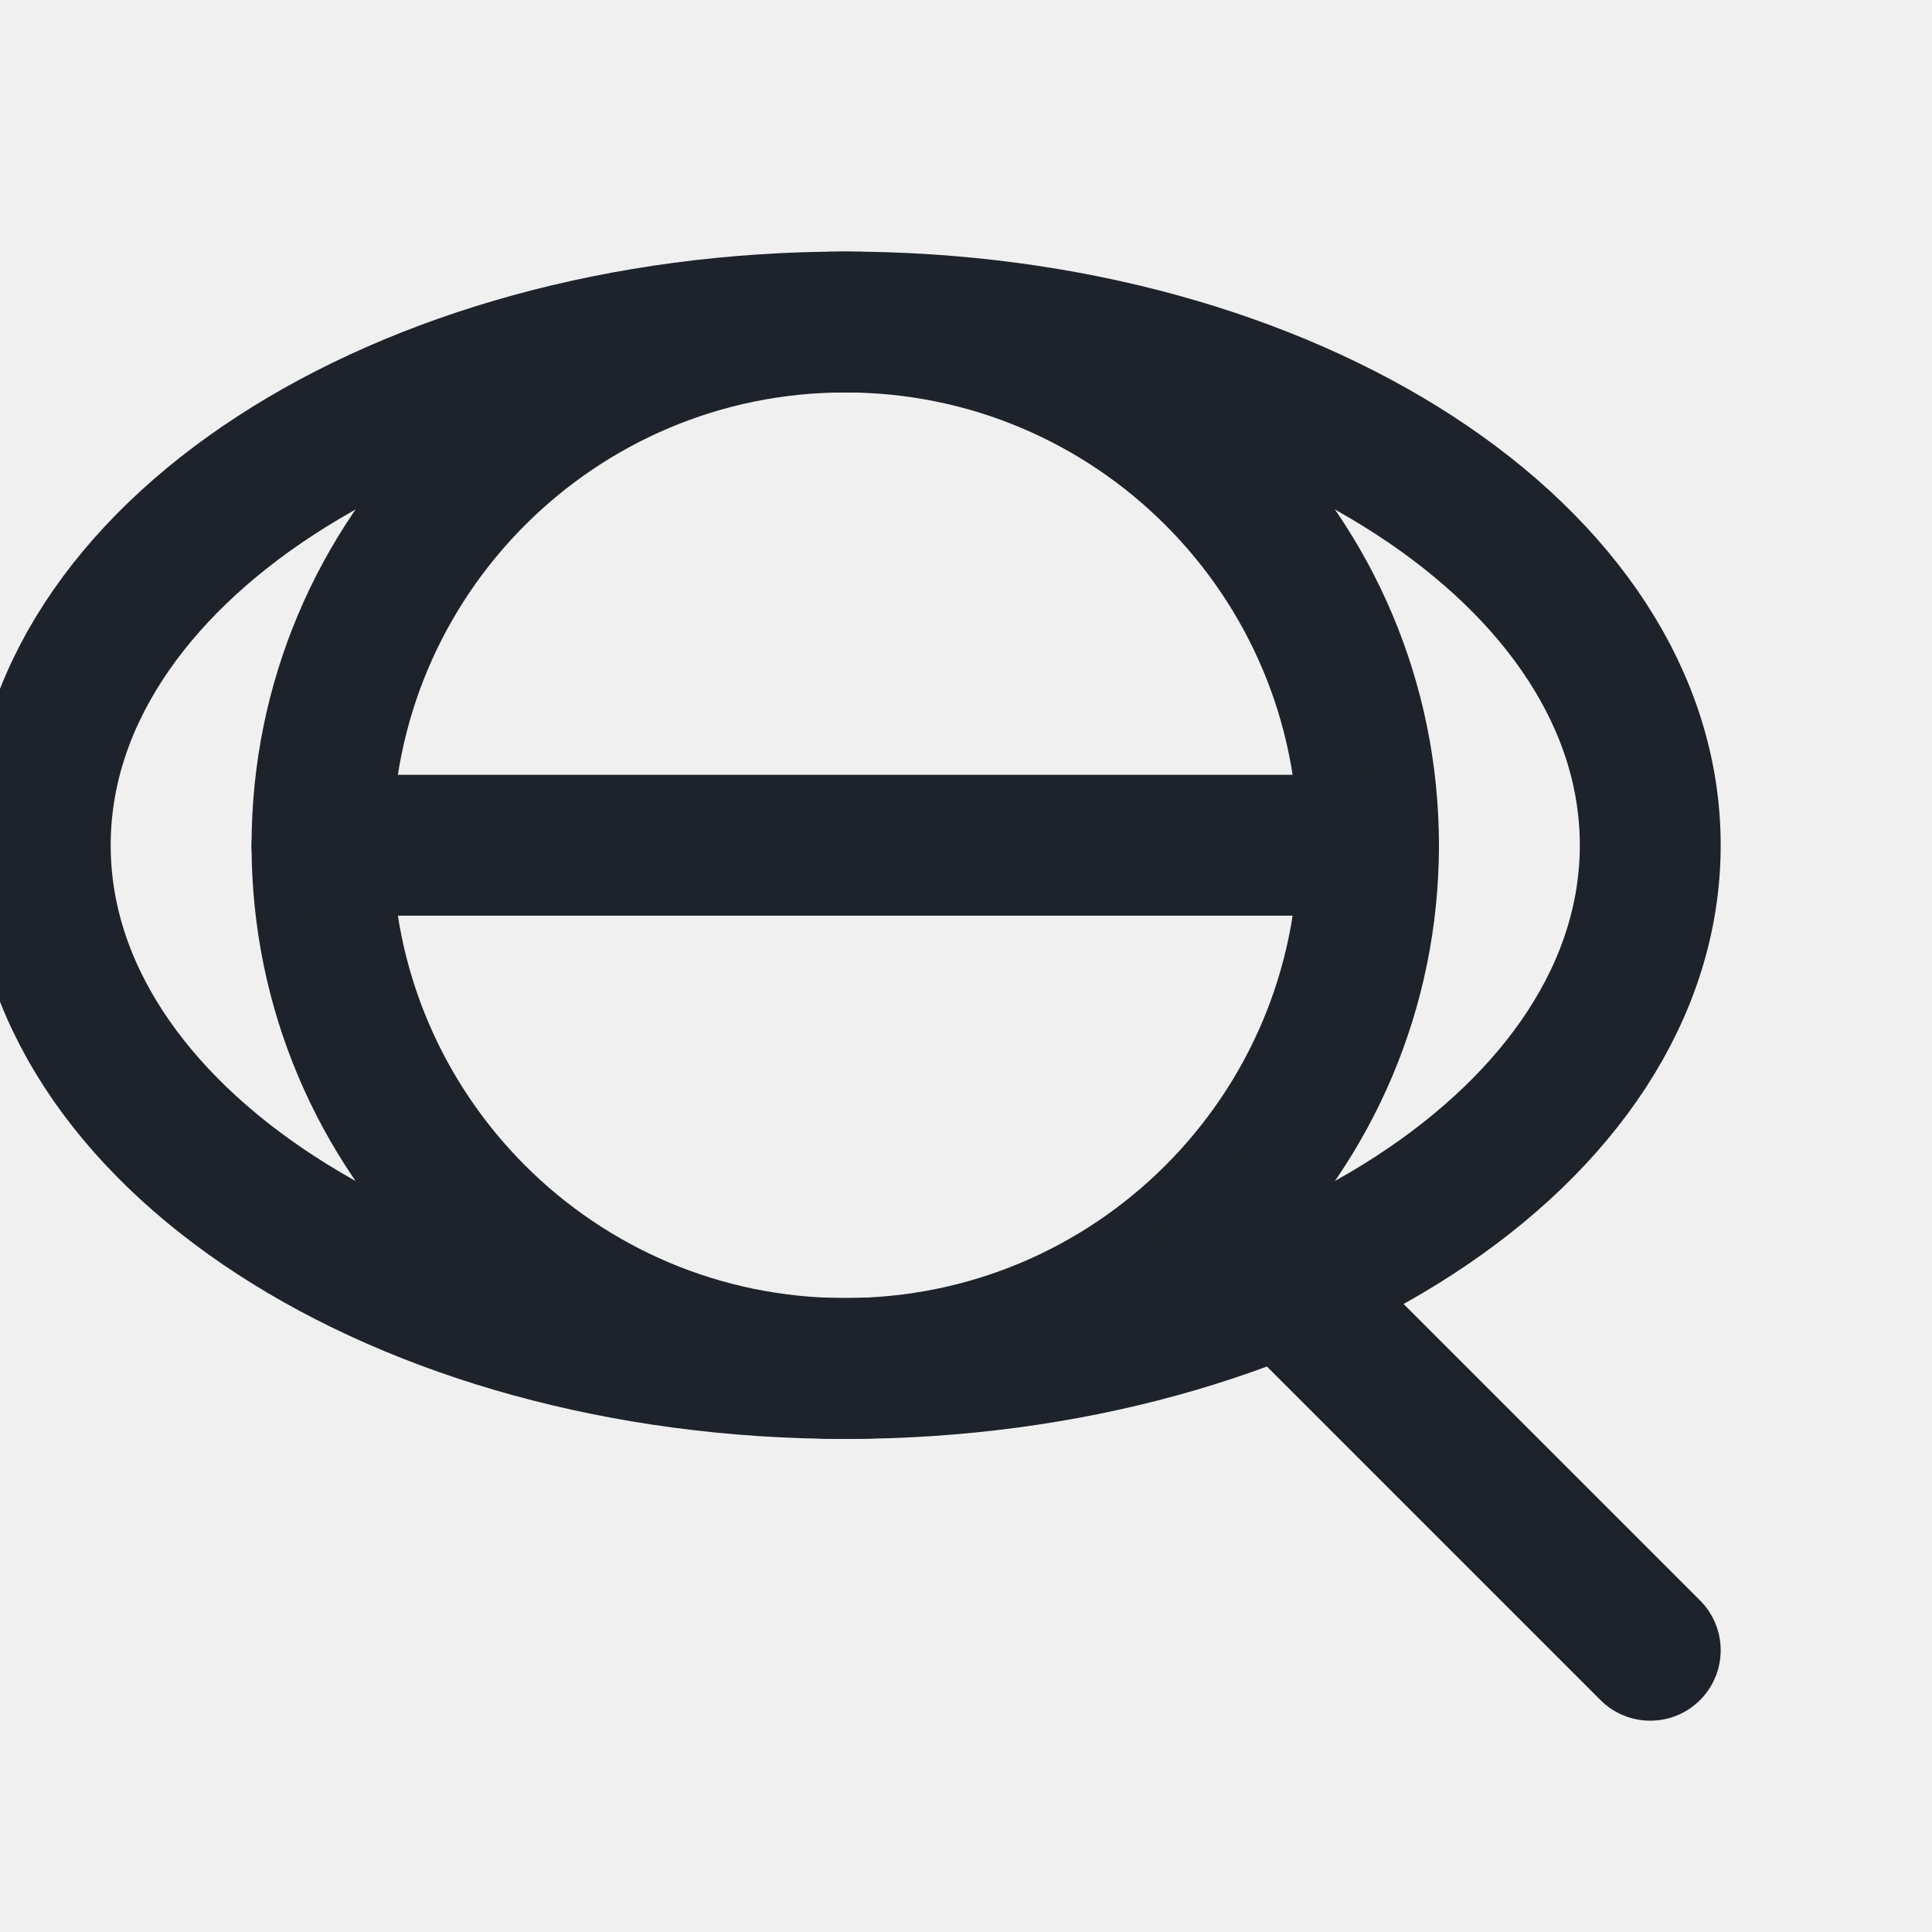
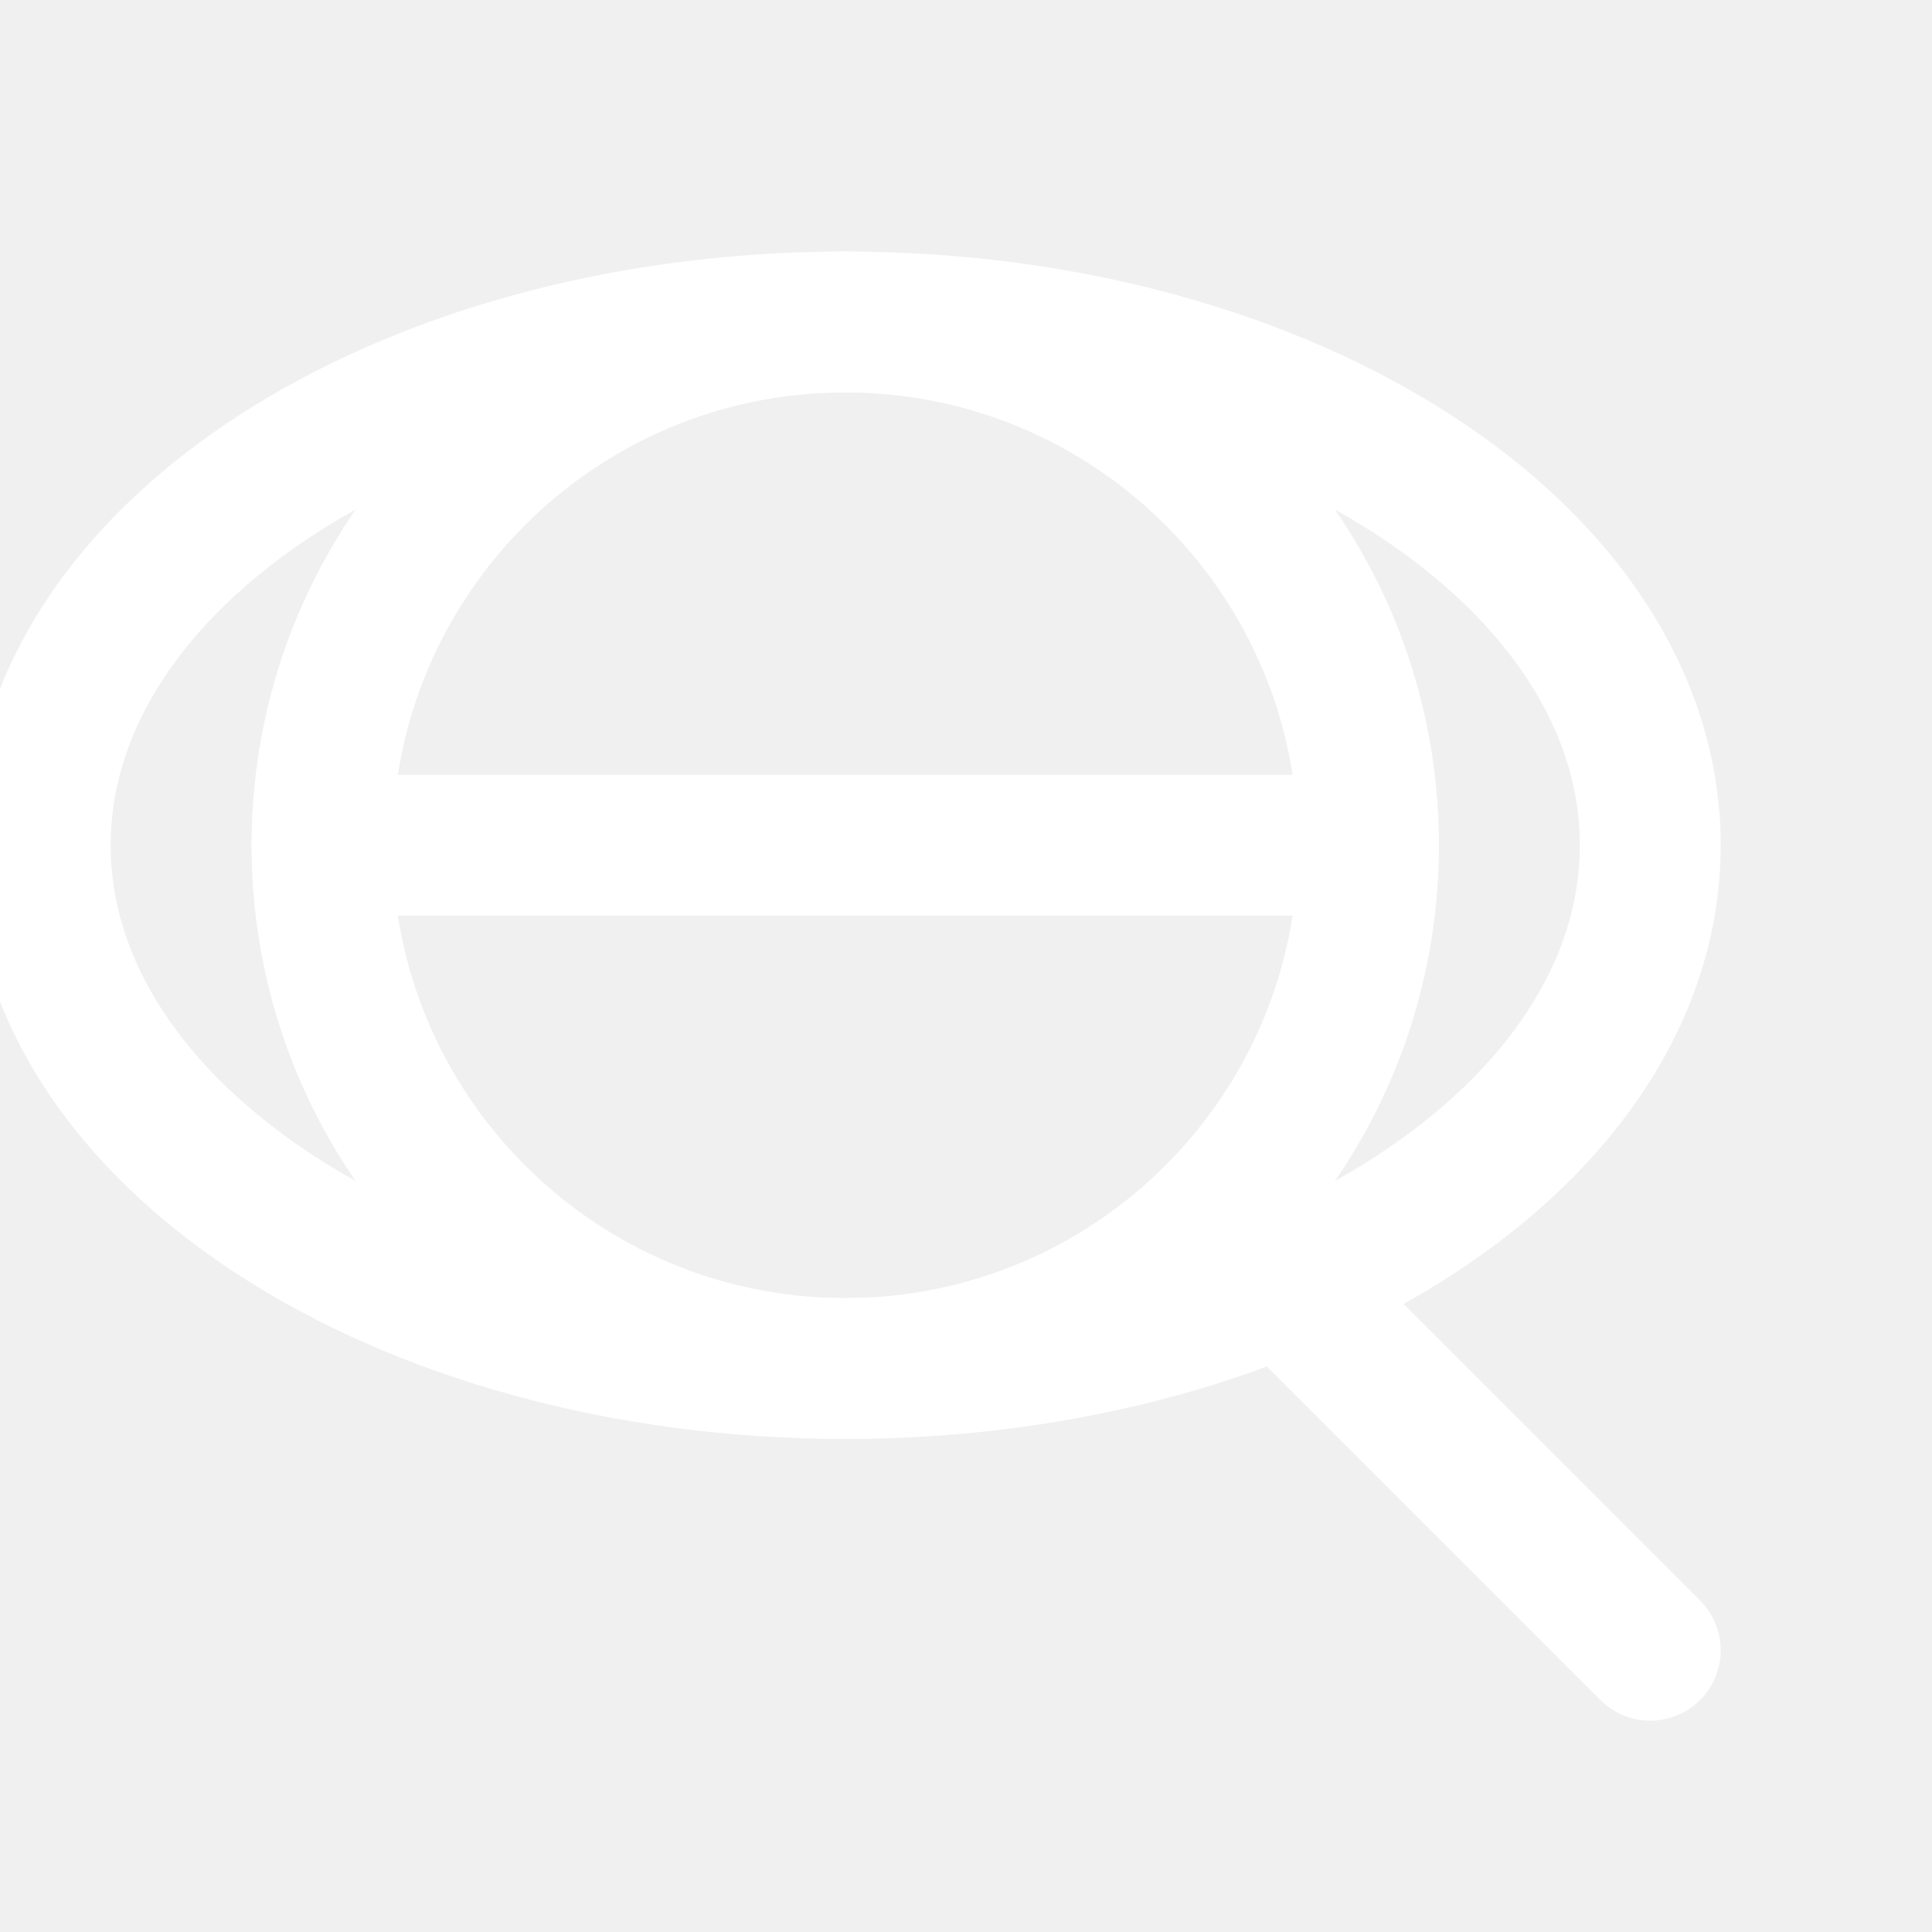
<svg xmlns="http://www.w3.org/2000/svg" viewBox="0 0 24 24" width="24" height="24" role="img">
-   <g fill="none" stroke="#1E232B" stroke-width="1.75" stroke-linecap="round" stroke-linejoin="round">
+   <g fill="none" stroke="#FFFFFF" stroke-width="1.75" stroke-linecap="round" stroke-linejoin="round">
    <path d="M10.5 4a6.5 6.5 0 1 1 0 13 6.5 6.5 0 0 1 0-13Z" />
    <path d="M10.5 4a10 6.5 0 0 1 0 13 10 6.5 0 0 1 0-13Z" />
    <path d="M4 10.5h13" />
    <path d="m15.2 15.2 5.3 5.3" />
  </g>
</svg>
